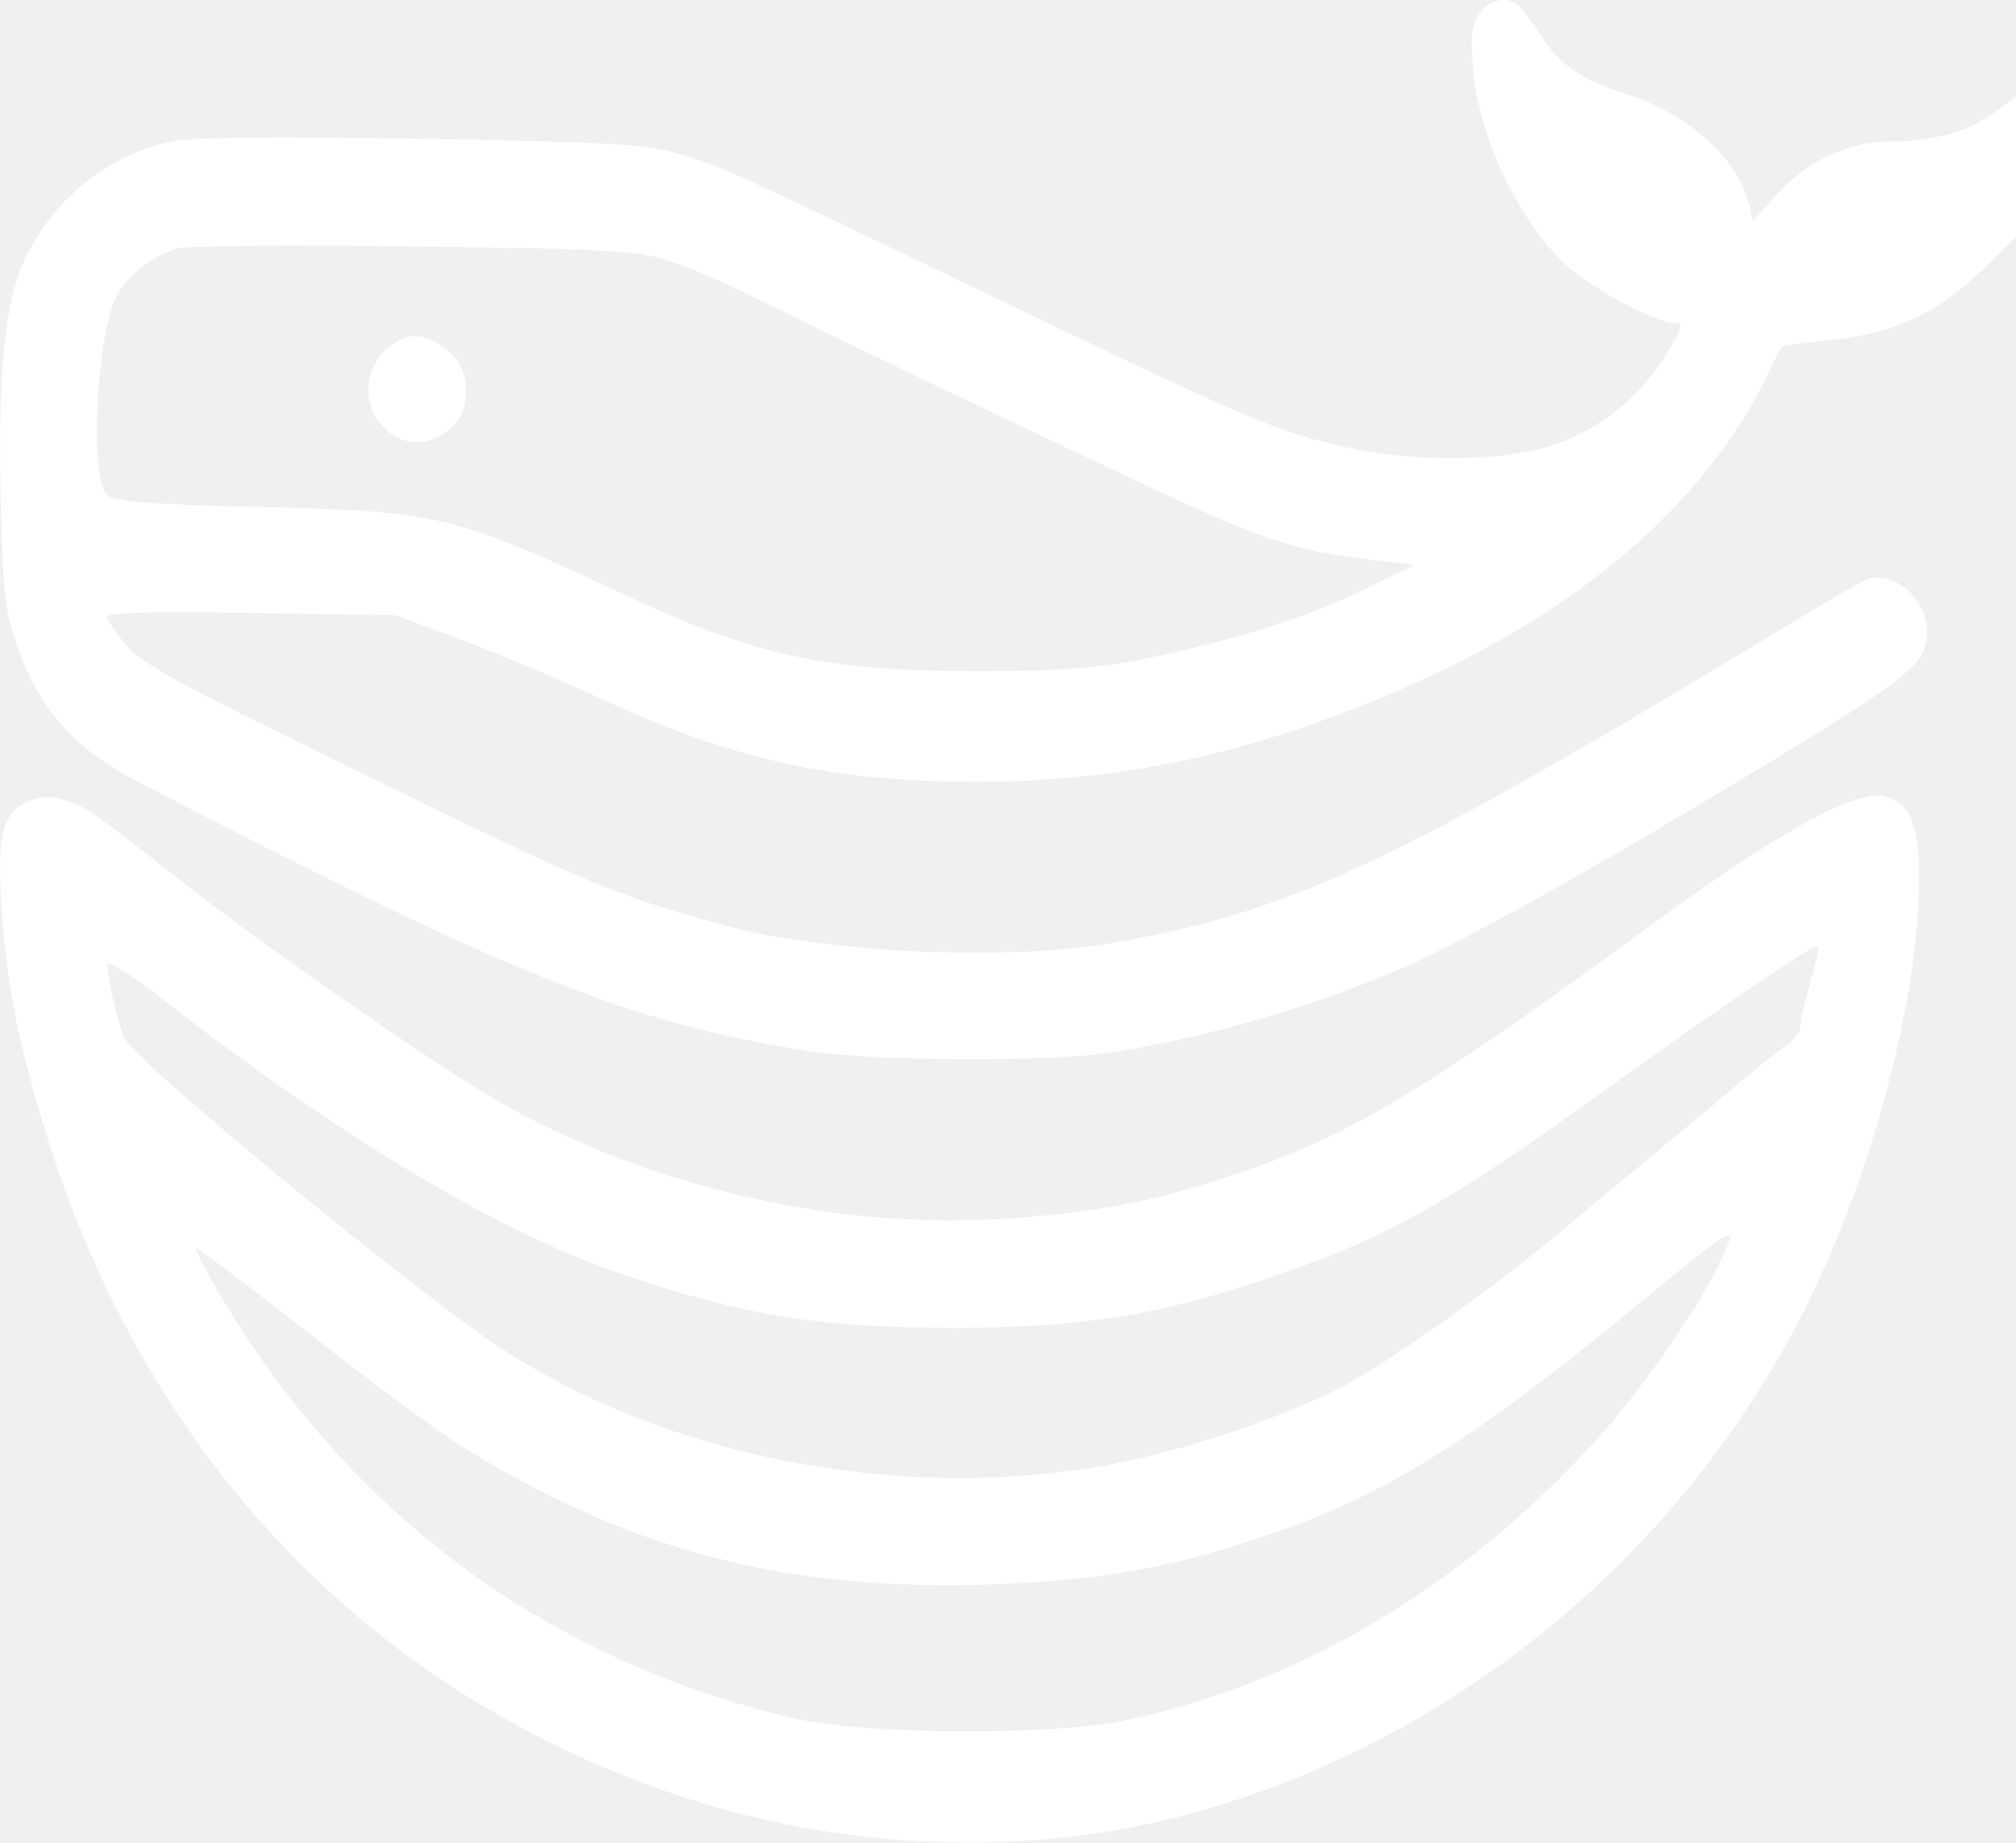
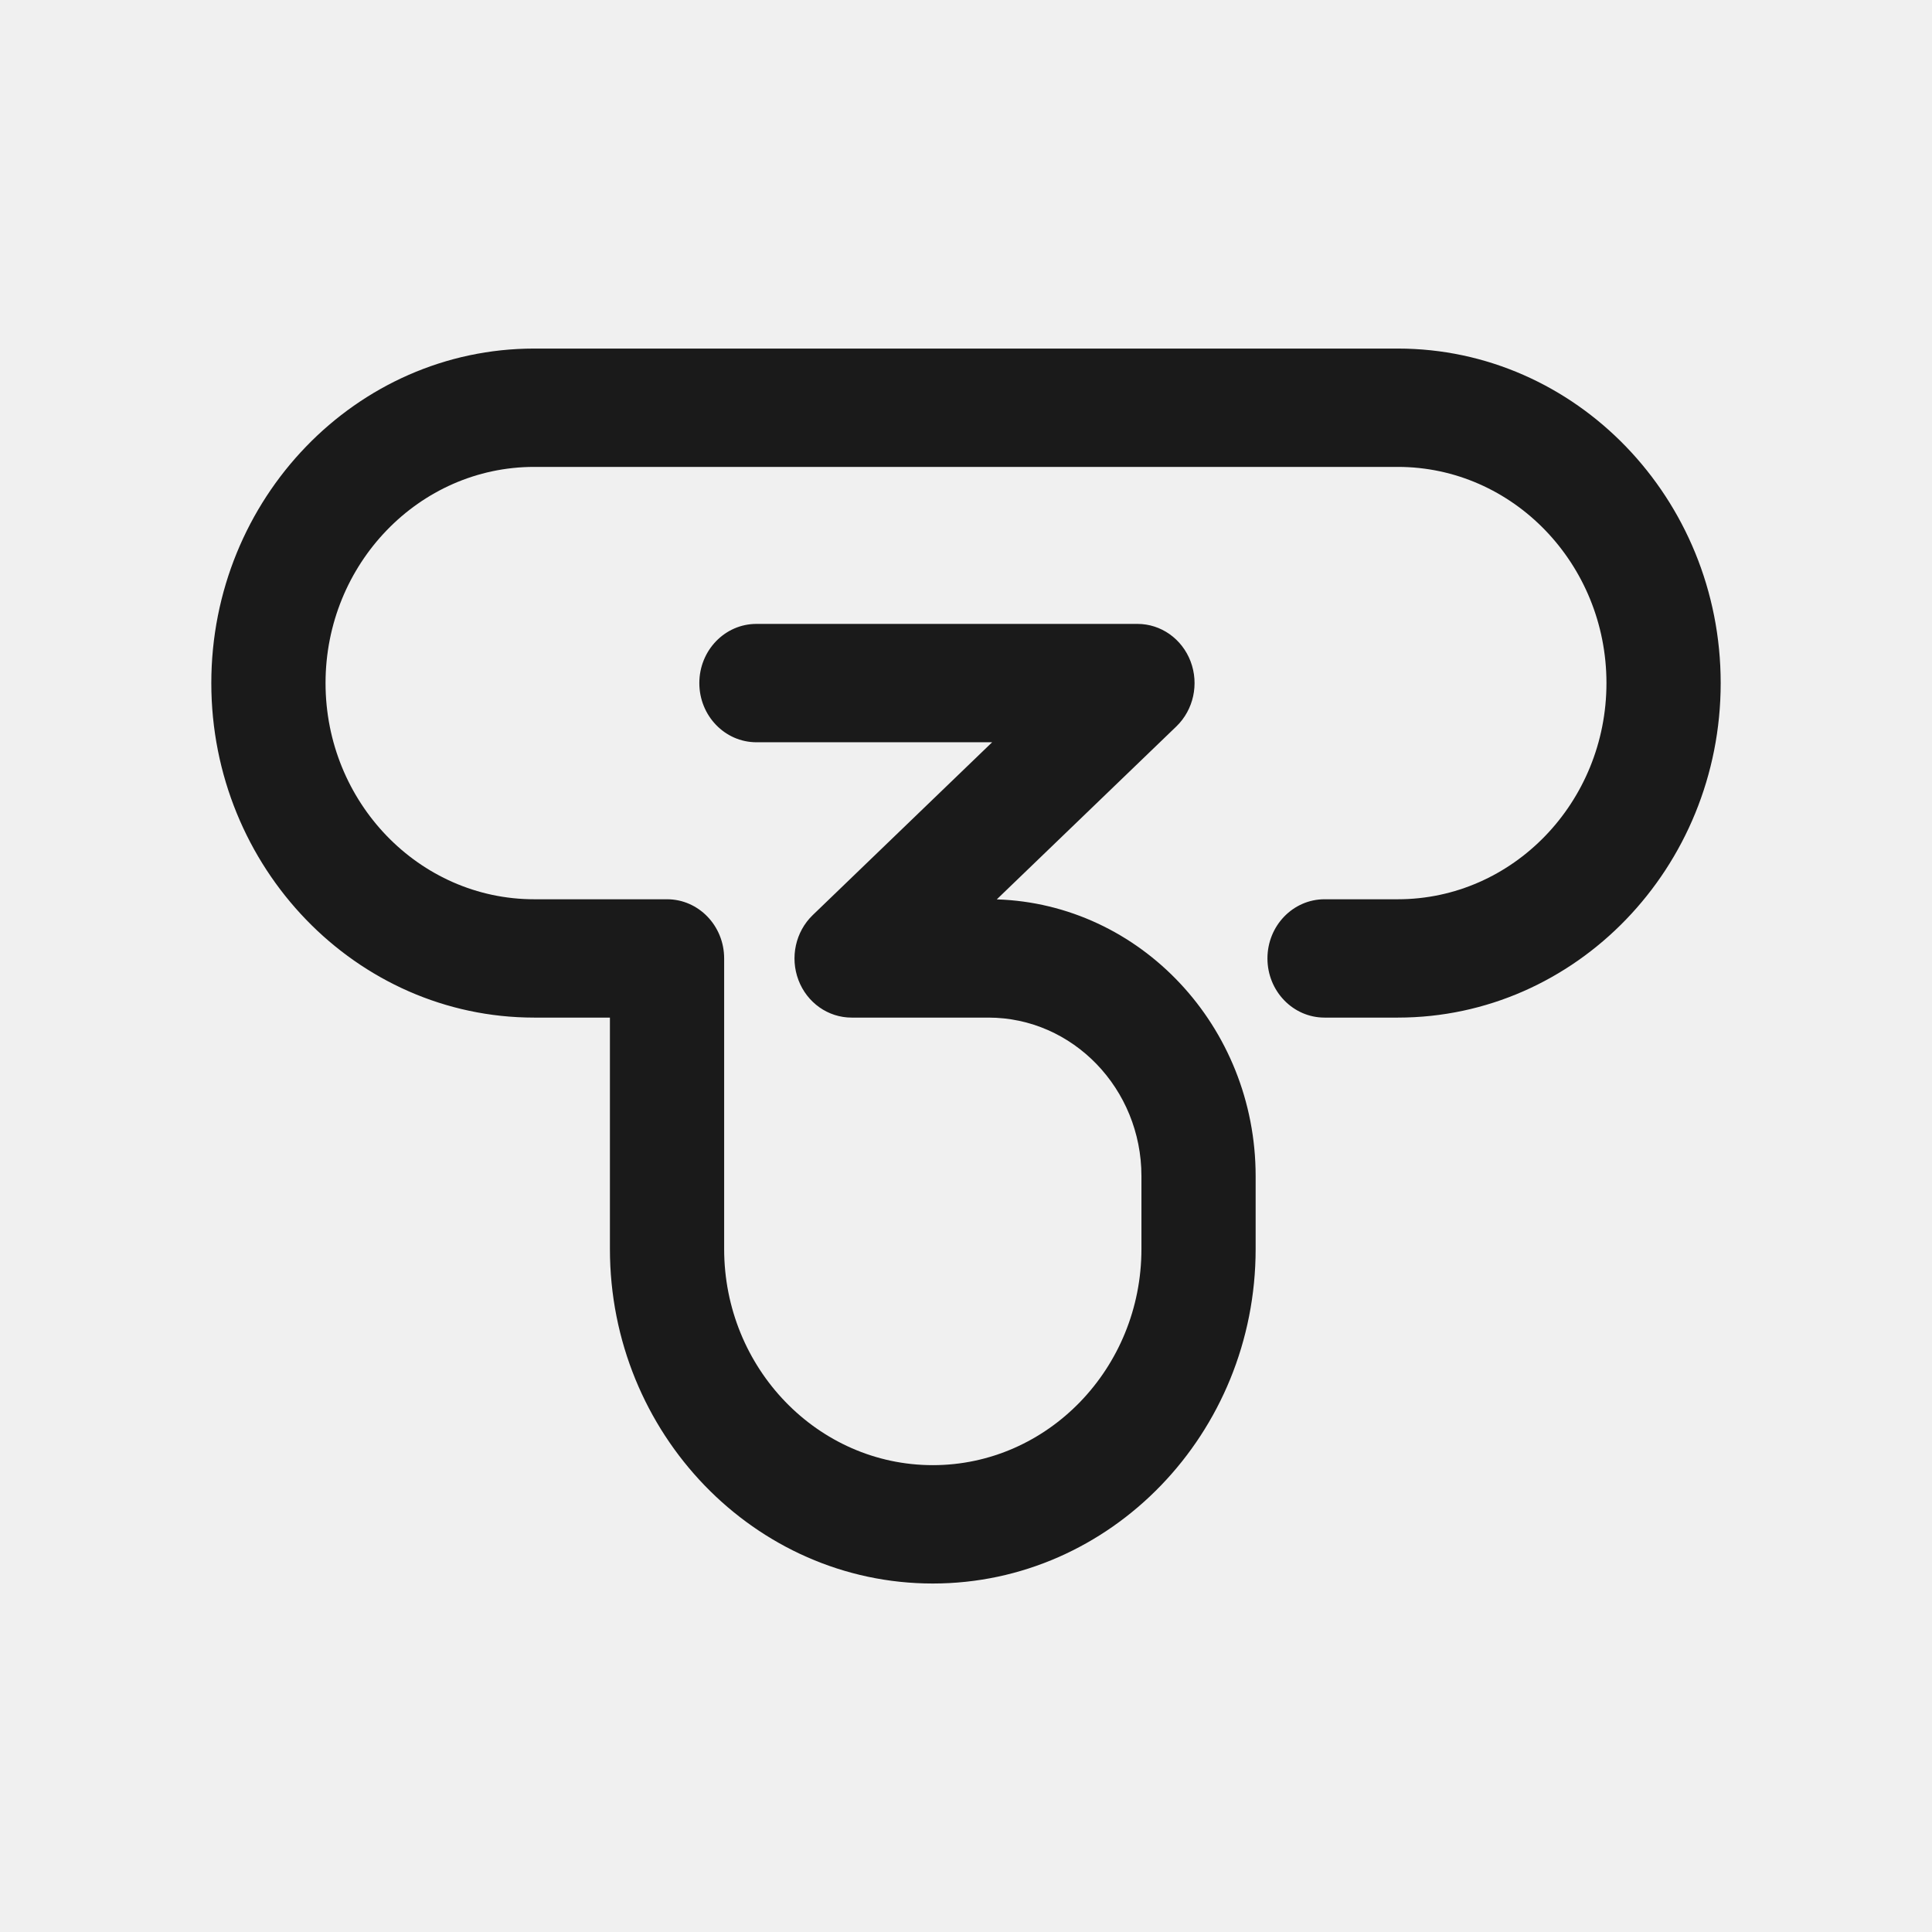
- <svg xmlns="http://www.w3.org/2000/svg" width="6323" height="5778" viewBox="0 0 6323 5778" fill="none">
-   <path d="M4638.51 44.529C4616.52 81.829 4611.45 115.575 4619.9 213.263C4636.82 433.505 4772.12 710.584 4924.33 842.019C5002.12 909.512 5196.61 1012.53 5245.66 1012.53C5284.56 1012.53 5282.87 1019.63 5213.53 1129.75C5140.8 1243.43 5024.11 1339.34 4890.5 1389.07C4743.36 1445.91 4455.85 1453.01 4234.3 1405.06C4016.13 1357.1 3931.57 1323.35 3211.11 977.006C2265.71 522.312 2253.87 516.984 2125.34 481.461C2017.1 451.267 1917.32 445.938 1316.93 435.281C853.533 428.177 601.539 429.953 538.964 444.162C334.325 485.013 156.745 632.434 70.493 829.586C12.991 961.021 -7.304 1191.92 2.843 1589.78C7.917 1841.99 16.373 1911.26 46.815 2005.39C114.465 2213.2 226.086 2342.86 422.269 2445.88C1594.29 3055.1 1969.74 3206.07 2529.54 3294.88C2732.49 3326.85 3258.46 3330.4 3459.72 3303.76C3755.69 3261.13 4107.46 3161.66 4403.43 3033.78C4540.42 2975.17 4904.03 2776.24 5220.29 2587.97C5910.31 2177.68 6006.71 2111.96 6037.16 2030.26C6070.98 1934.35 5988.11 1811.79 5888.33 1811.79C5851.12 1811.79 5862.96 1806.47 5426.62 2069.34C4352.69 2715.85 4026.28 2865.05 3485.09 2957.41C3162.06 3014.24 2587.04 2987.6 2274.17 2902.35C1924.08 2806.44 1839.52 2770.91 1051.41 2383.71C552.493 2140.38 444.255 2079.99 395.209 2023.16C363.076 1984.08 336.016 1945.01 336.016 1934.35C336.016 1920.14 467.932 1916.59 787.575 1921.92L1240.82 1929.02L1435.32 2001.84C1541.86 2040.92 1744.81 2126.17 1883.49 2190.11C2296.15 2381.94 2610.72 2451.21 3058.9 2451.21C3490.16 2451.21 3872.38 2374.83 4305.33 2198.99C4910.8 1955.66 5342.06 1596.88 5545.01 1172.38C5565.3 1127.98 5585.6 1090.68 5587.29 1087.13C5590.67 1083.57 5660.01 1074.69 5742.88 1065.81C5940.76 1046.28 6084.51 978.782 6221.5 842.019L6322.97 740.779V520.536V302.071L6253.63 353.579C6177.53 412.192 6062.52 444.162 5920.46 444.162C5795.31 444.162 5661.7 508.104 5568.69 614.672L5497.65 692.823L5487.51 646.643C5451.99 500.999 5304.85 364.236 5115.44 300.294C4956.46 248.786 4893.88 206.159 4831.31 108.471C4800.87 64.067 4770.42 21.439 4760.28 14.335C4721.38 -14.083 4665.57 1.902 4638.51 44.529ZM2057.69 806.496C2162.55 834.914 2250.49 873.99 2517.7 1007.2C2605.65 1051.6 2796.76 1142.19 2940.51 1211.46C3084.27 1280.73 3332.88 1397.95 3490.16 1472.55C3948.49 1691.02 4049.96 1726.54 4301.95 1754.96L4437.25 1770.94L4310.41 1833.11C4153.12 1911.26 4016.13 1960.99 3804.73 2016.05C3512.15 2090.65 3402.22 2104.86 3050.44 2104.86C2590.43 2103.08 2370.57 2056.9 1974.82 1872.18C1413.33 1611.09 1386.27 1603.99 801.104 1589.78C457.784 1580.9 356.311 1572.01 336.016 1552.48C278.514 1492.09 303.882 1019.63 373.223 914.841C412.121 854.452 474.697 806.496 552.493 779.854C577.862 770.973 904.27 767.421 1278.03 772.749C1814.15 778.078 1978.2 785.182 2057.69 806.496Z" fill="white" />
-   <path d="M1266.2 1060.49C1173.18 1097.79 1129.21 1207.91 1171.49 1294.94C1222.22 1394.4 1332.15 1417.49 1413.33 1342.89C1477.6 1286.06 1479.29 1174.16 1418.41 1112C1374.44 1065.82 1308.48 1042.73 1266.2 1060.49Z" fill="white" />
-   <path d="M87.406 2513.37C7.918 2548.89 -8.994 2616.39 4.536 2836.63C19.757 3072.86 46.817 3222.05 124.613 3488.48C427.344 4532.85 1129.2 5287.71 2106.74 5623.4C2641.17 5806.35 3236.48 5827.66 3752.3 5682.01C4596.23 5445.79 5315 4836.57 5692.15 4040.86C5886.64 3630.57 6018.55 3111.93 6018.55 2753.15C6018.55 2582.64 5991.49 2518.7 5910.31 2497.39C5820.68 2474.3 5575.45 2609.28 5164.48 2911.23C4484.61 3410.32 4229.23 3563.07 3890.98 3676.75C3635.61 3763.78 3466.49 3797.52 3194.2 3818.84C2651.31 3863.24 2057.69 3731.81 1570.62 3458.28C1394.73 3358.82 846.769 2980.5 581.246 2772.69C285.28 2540.01 270.059 2529.36 199.028 2508.04C155.056 2495.61 124.613 2497.39 87.406 2513.37ZM5678.62 3076.41C5661.7 3138.57 5646.48 3202.52 5646.48 3218.5C5646.48 3236.26 5626.19 3262.9 5600.82 3280.67C5573.76 3296.65 5482.43 3371.25 5396.18 3445.85C5308.24 3518.67 5198.31 3611.03 5150.95 3650.1C5101.91 3689.18 4990.28 3781.54 4902.34 3856.14C4699.39 4026.65 4406.81 4236.23 4242.76 4330.37C4085.48 4420.95 3767.52 4532.85 3532.44 4582.58C2847.5 4724.67 2054.31 4570.15 1516.5 4190.05C1173.18 3946.72 412.123 3314.41 388.445 3254.02C363.077 3182.98 330.944 3042.66 337.708 3021.35C341.091 3012.47 417.196 3060.42 505.14 3129.69C1056.48 3559.52 1563.85 3863.24 1942.69 3992.9C2328.29 4124.34 2565.06 4163.41 2991.25 4163.41C3380.23 4163.41 3628.84 4126.11 3963.71 4012.44C4345.93 3884.56 4531.96 3781.54 5052.86 3405C5391.11 3161.66 5676.92 2968.06 5700.6 2966.29C5705.68 2966.29 5697.22 3016.02 5678.62 3076.41ZM5426.62 3881C5426.62 3886.33 5409.71 3925.41 5391.11 3966.26C5318.38 4115.45 5144.19 4364.11 5003.81 4518.64C4587.77 4973.33 4090.55 5271.73 3540.9 5392.5C3309.2 5444.01 2708.81 5440.46 2483.88 5387.17C1716.06 5204.23 1105.53 4754.87 696.249 4071.05C647.204 3987.57 609.997 3916.53 613.379 3912.97C616.762 3909.42 774.046 4028.42 965.155 4177.62C1154.57 4326.82 1371.05 4486.67 1443.77 4532.85C1974.82 4863.21 2463.59 4991.09 3118.09 4968C3461.41 4955.57 3691.42 4912.94 3997.53 4806.38C4357.76 4680.27 4623.29 4513.31 5130.66 4095.92C5382.65 3888.11 5426.62 3856.14 5426.62 3881Z" fill="white" />
+ <svg xmlns="http://www.w3.org/2000/svg" width="72" height="72" viewBox="0 0 72 72" fill="none">
+   <path d="M34.762 59.013C28.128 59.013 22.73 53.42 22.73 46.546V37.923H19.907C13.273 37.923 7.875 32.331 7.875 25.457C7.875 18.583 13.273 12.99 19.907 12.99H52.093C58.727 12.99 64.125 18.583 64.125 25.457C64.125 32.331 58.727 37.923 52.093 37.923H49.362C48.187 37.923 47.234 36.936 47.234 35.718C47.234 34.5 48.187 33.513 49.362 33.513H52.093C56.38 33.513 59.868 29.898 59.868 25.456C59.868 21.015 56.38 17.4 52.093 17.4H19.907C15.62 17.4 12.132 21.015 12.132 25.456C12.132 29.898 15.62 33.513 19.907 33.513H24.859C26.034 33.513 26.987 34.5 26.987 35.718V46.546C26.987 50.988 30.476 54.602 34.763 54.602C39.05 54.602 42.538 50.988 42.538 46.546V43.831C42.538 40.573 39.98 37.923 36.836 37.923H31.737C30.862 37.923 30.076 37.369 29.756 36.525C29.436 35.681 29.647 34.721 30.288 34.103L36.974 27.662H28.19C27.015 27.662 26.062 26.674 26.062 25.456C26.062 24.238 27.015 23.251 28.19 23.251H42.39C43.265 23.251 44.05 23.806 44.37 24.649C44.69 25.493 44.48 26.454 43.839 27.072L37.147 33.517C42.495 33.688 46.794 38.249 46.794 43.831V46.546C46.794 53.42 41.397 59.013 34.763 59.013L34.762 59.013Z" fill="#1A1A1A" style="fill:#1A1A1A;fill:color(display-p3 0.102 0.102 0.102);fill-opacity:1;" />
</svg>
